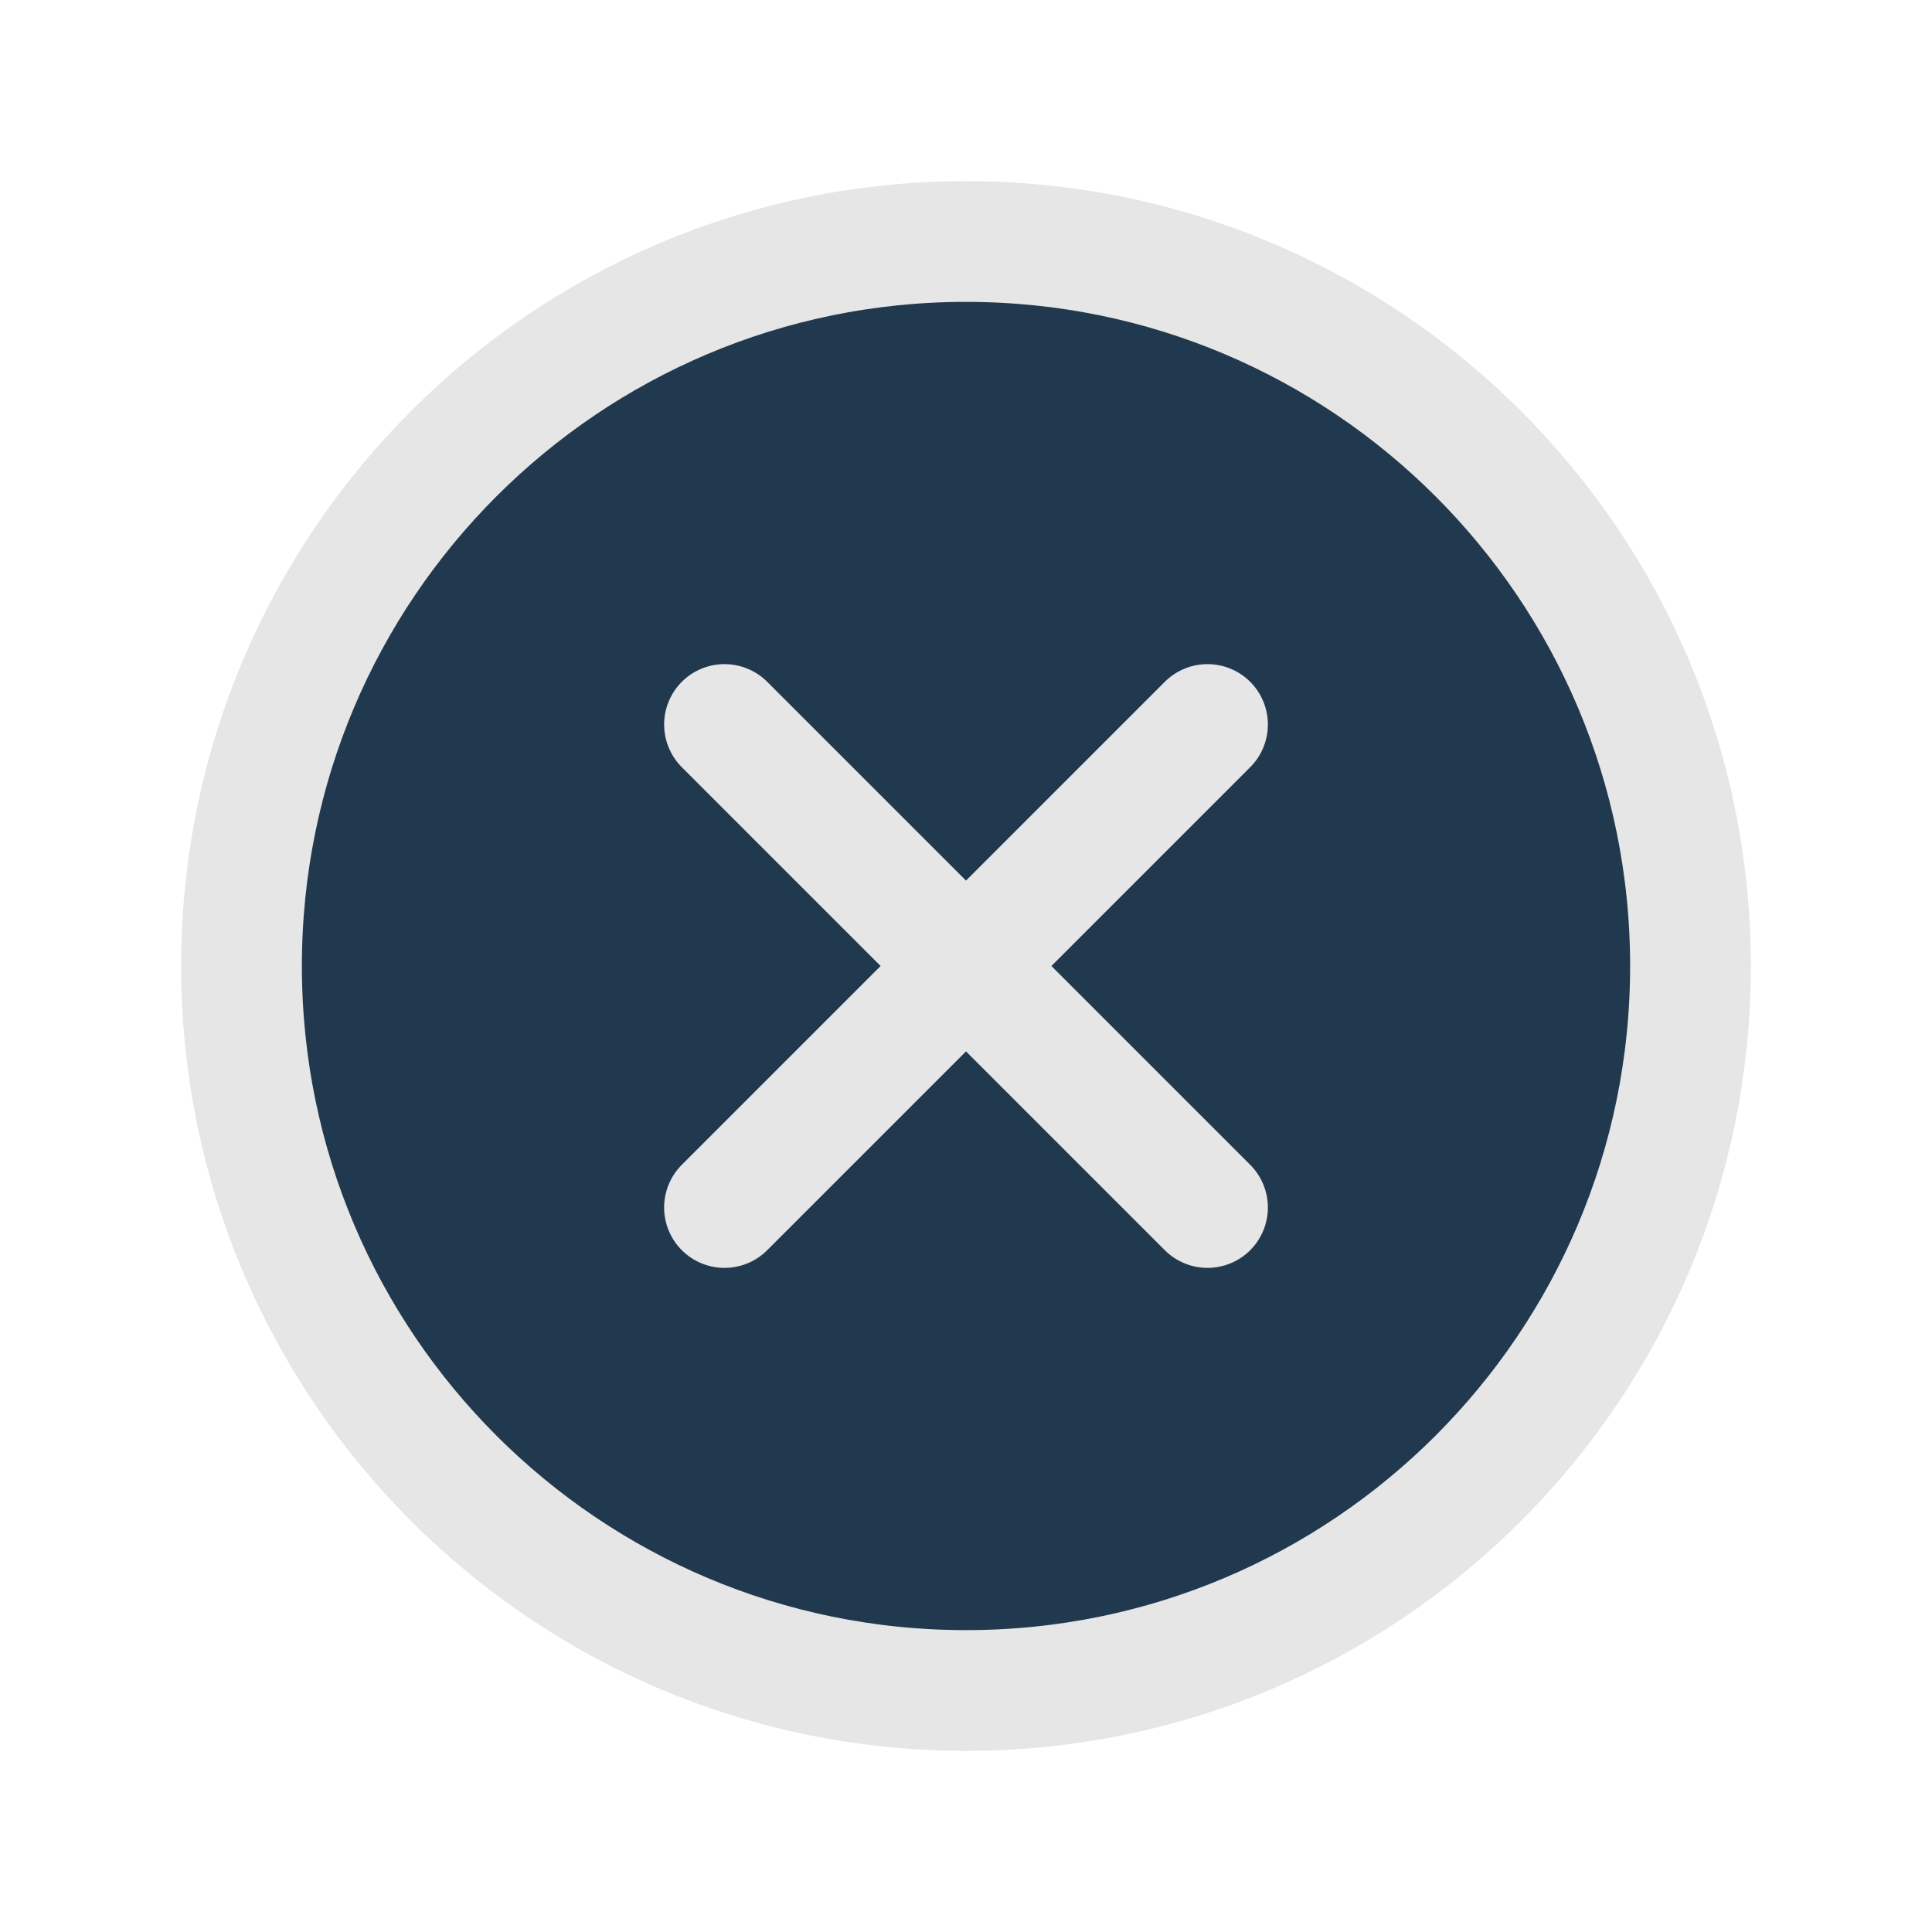
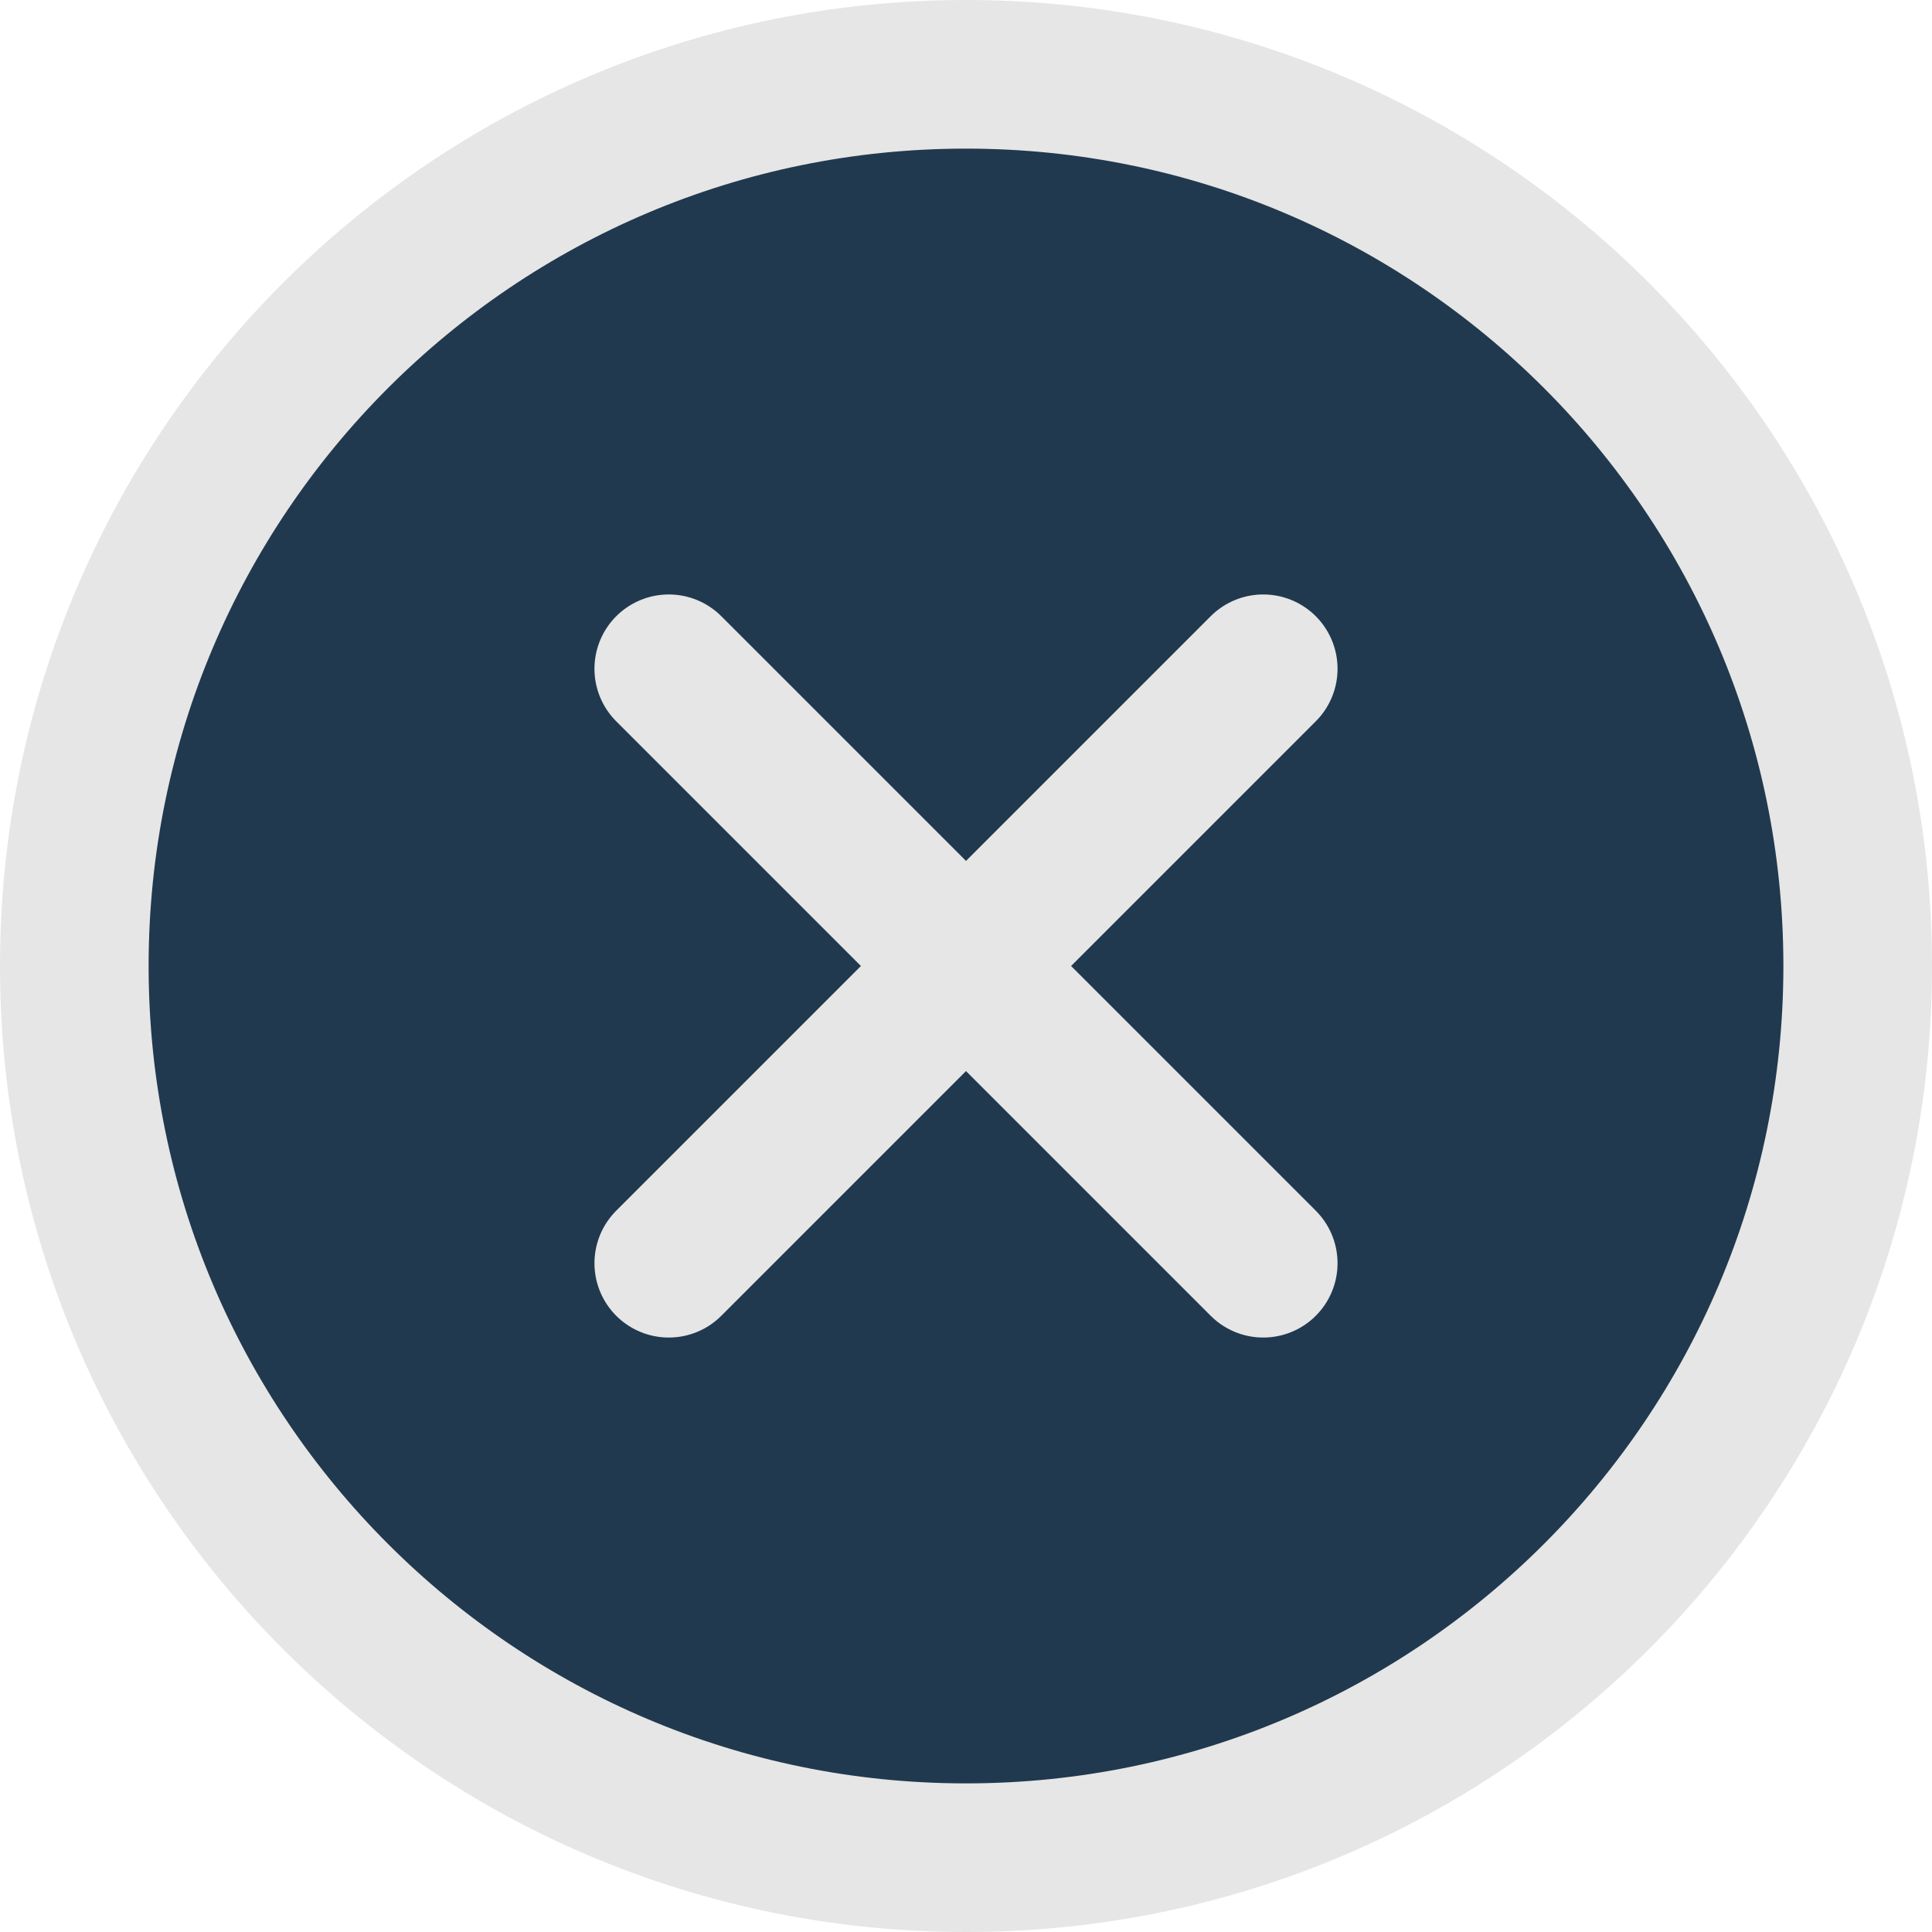
- <svg xmlns="http://www.w3.org/2000/svg" width="32" height="32" viewBox="0 0 32 32" fill="none">
-   <path d="M16 28C22.627 28 28 22.627 28 16C28 9.373 22.627 4 16 4C9.373 4 4 9.373 4 16C4 22.627 9.373 28 16 28Z" fill="#21394F" stroke="#E6E6E6" stroke-width="2" stroke-miterlimit="10" />
-   <path d="M20 12L12 20" stroke="#E6E6E6" stroke-width="2" stroke-linecap="round" stroke-linejoin="round" />
-   <path d="M20 20L12 12" stroke="#E6E6E6" stroke-width="2" stroke-linecap="round" stroke-linejoin="round" />
+ <svg xmlns="http://www.w3.org/2000/svg" width="26" height="26" viewBox="0 0 26 26" fill="none">
+   <path d="M13 25C19.627 25 25 19.627 25 13C25 6.373 19.627 1 13 1C6.373 1 1 6.373 1 13C1 19.627 6.373 25 13 25Z" fill="#21394F" stroke="#E6E6E6" stroke-width="2" stroke-miterlimit="10" />
+   <path d="M17 9L9 17" stroke="#E6E6E6" stroke-width="2" stroke-linecap="round" stroke-linejoin="round" />
+   <path d="M17 17L9 9" stroke="#E6E6E6" stroke-width="2" stroke-linecap="round" stroke-linejoin="round" />
</svg>
